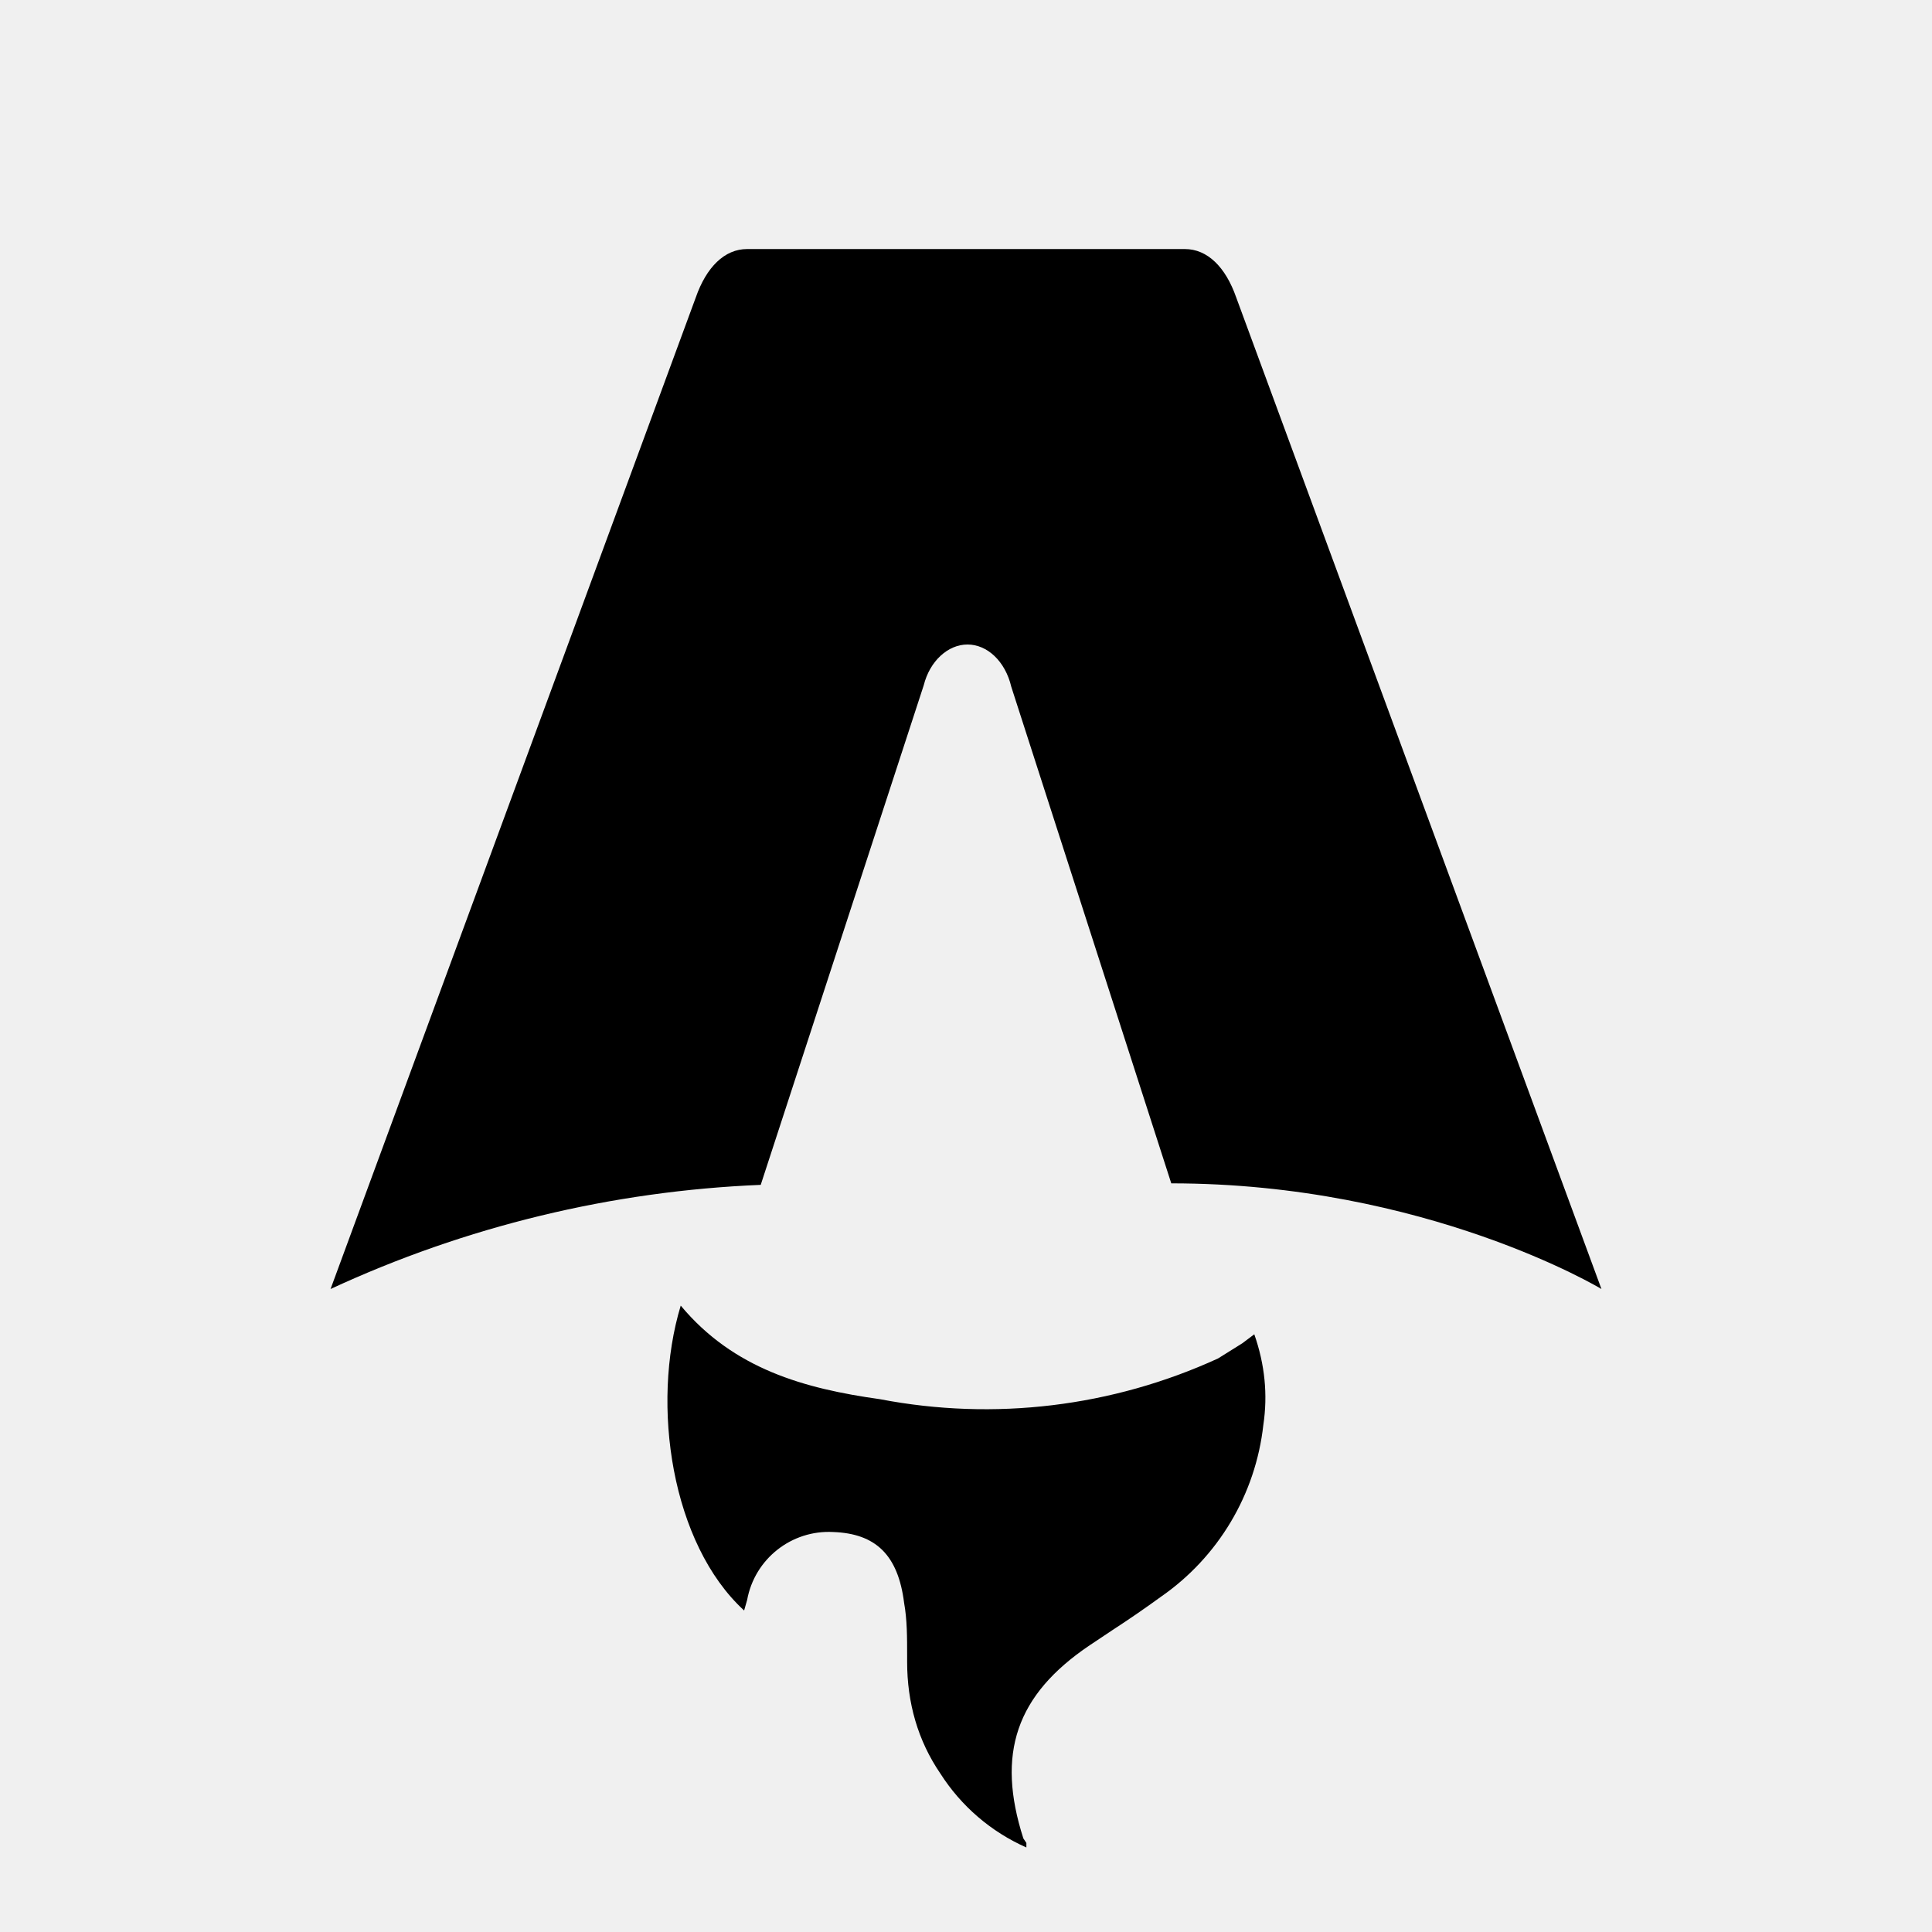
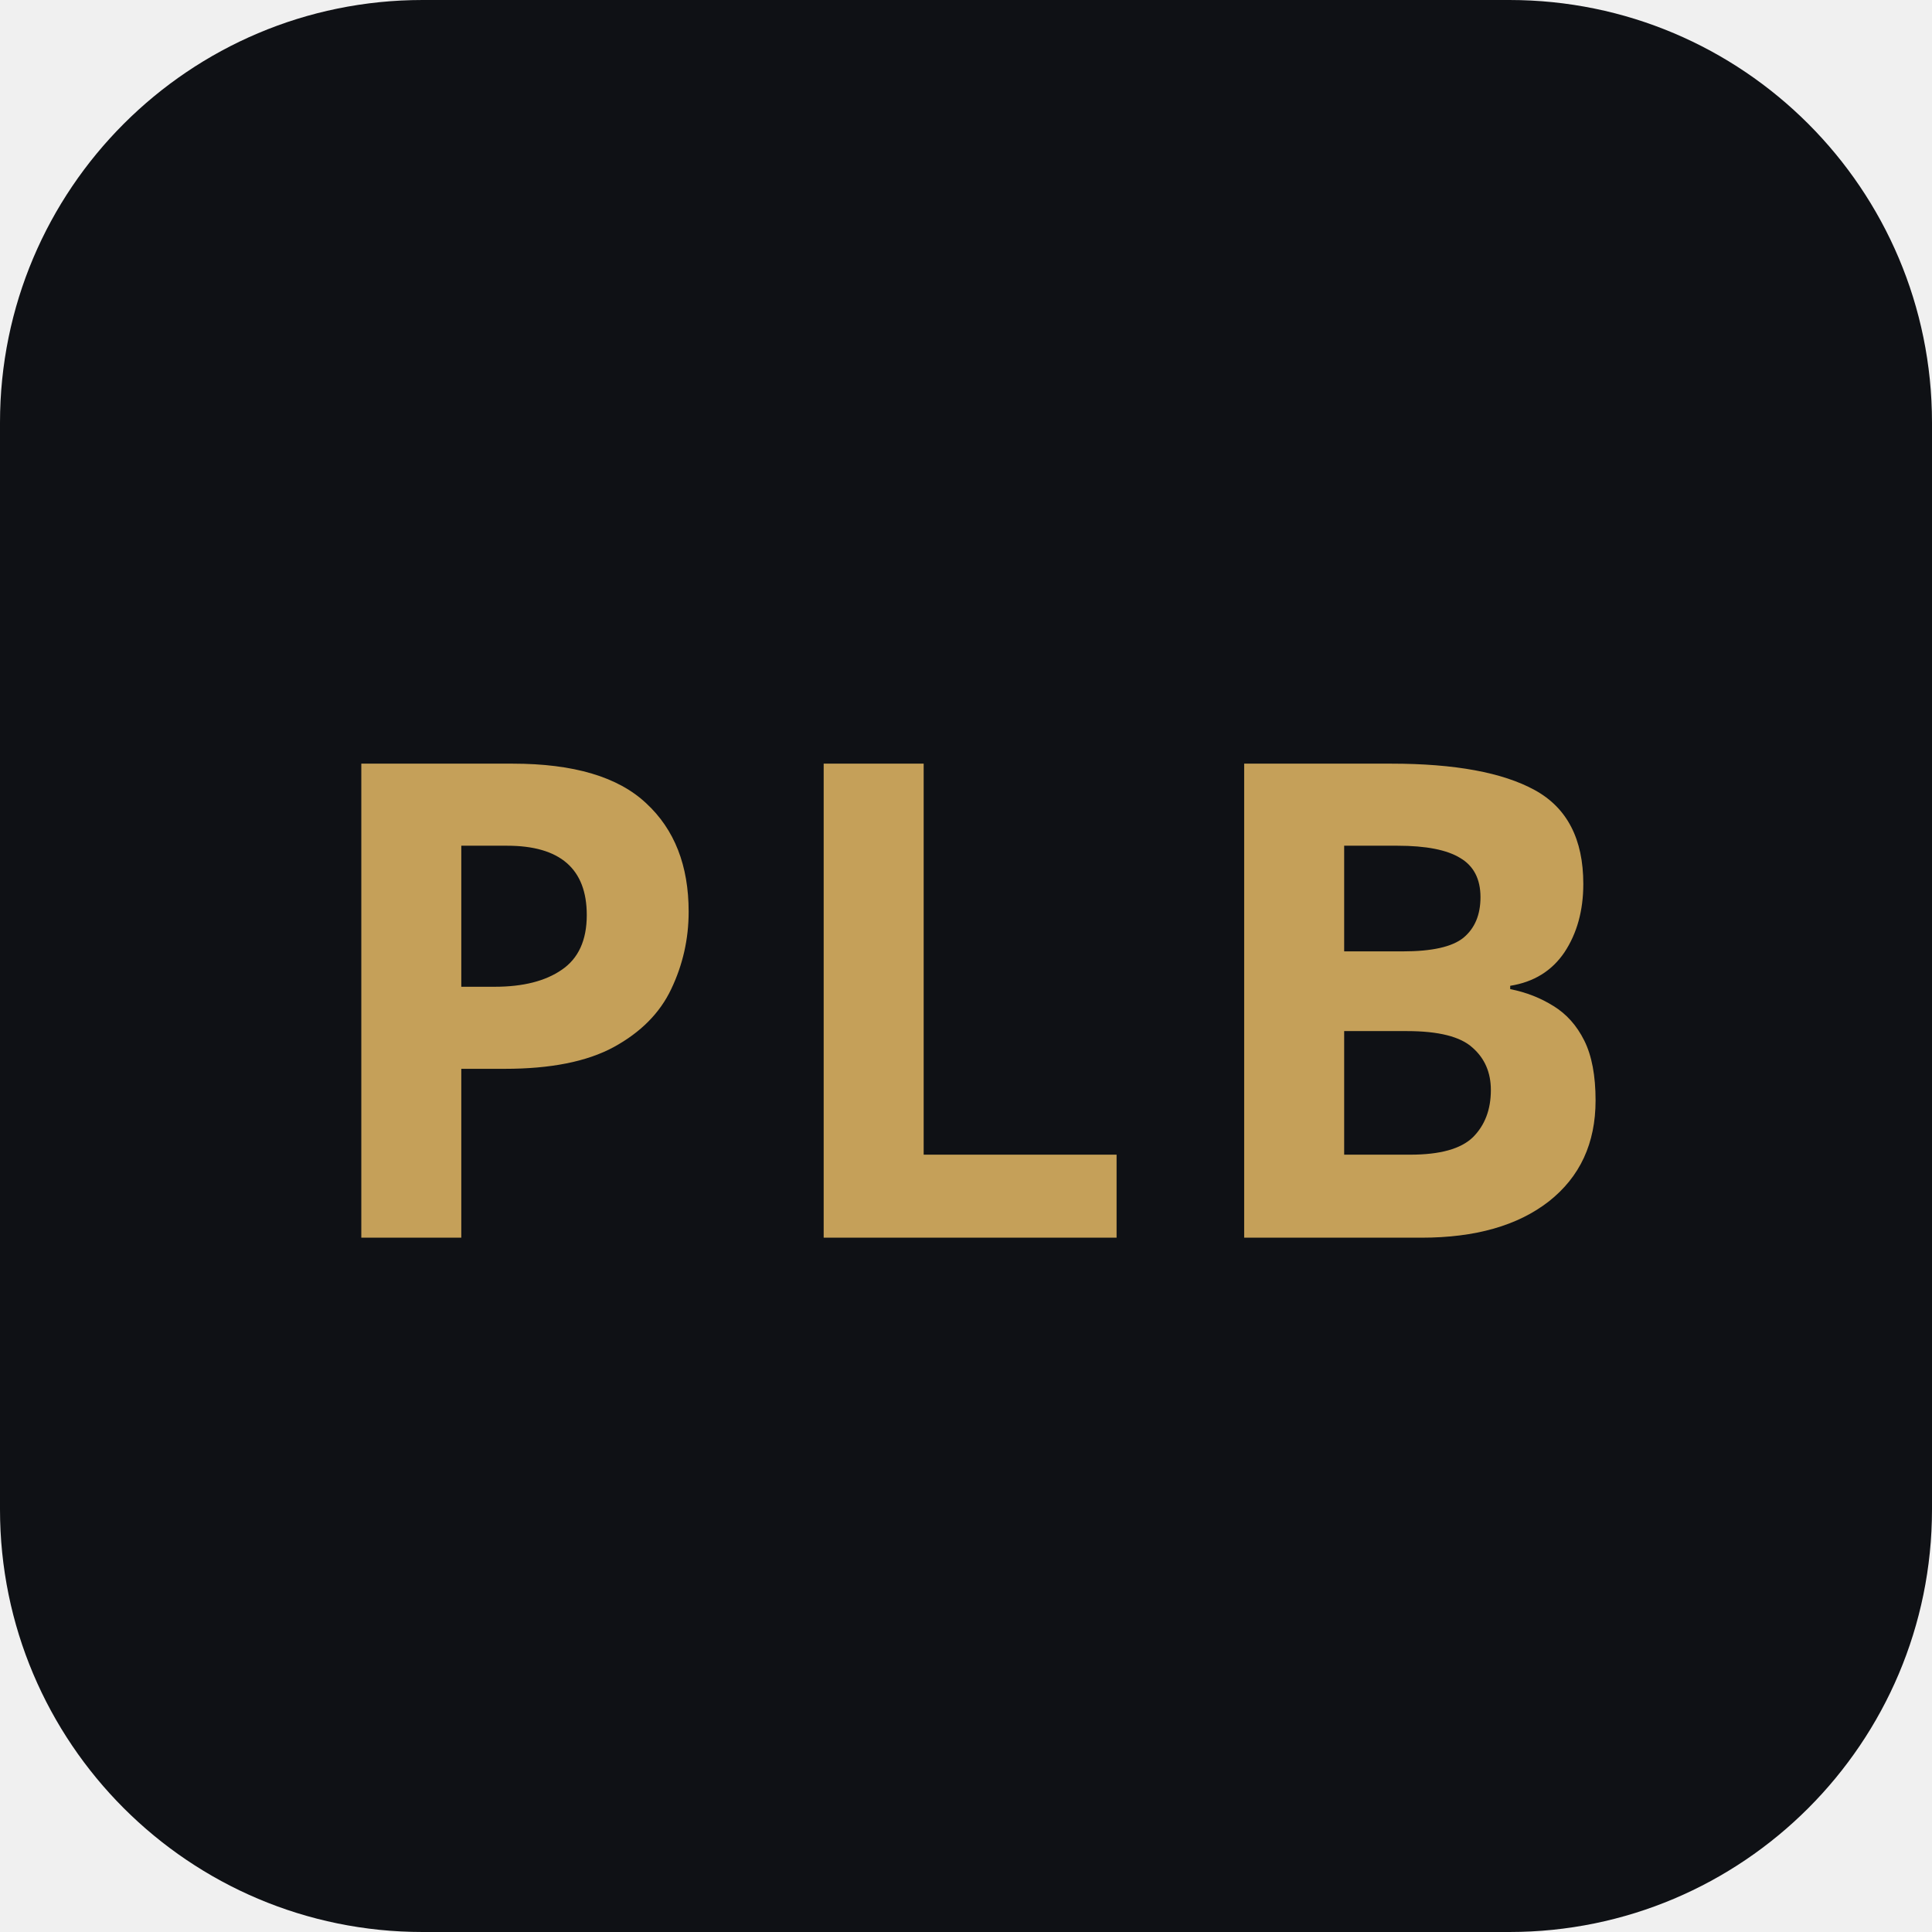
- <svg xmlns="http://www.w3.org/2000/svg" fill="none" viewBox="0 0 128 128">
-   <path d="M50.4 78.5a75.1 75.1 0 0 0-28.5 6.9l24.2-65.7c.7-2 1.9-3.2 3.4-3.2h29c1.5 0 2.7 1.2 3.4 3.2l24.2 65.7s-11.6-7-28.5-7L67 45.5c-.4-1.7-1.6-2.8-2.9-2.8-1.3 0-2.5 1.1-2.9 2.7L50.4 78.5Zm-1.1 28.2Zm-4.2-20.2c-2 6.6-.6 15.8 4.2 20.2a17.5 17.5 0 0 1 .2-.7 5.5 5.5 0 0 1 5.7-4.5c2.8.1 4.3 1.5 4.7 4.7.2 1.1.2 2.3.2 3.5v.4c0 2.7.7 5.2 2.2 7.4a13 13 0 0 0 5.7 4.9v-.3l-.2-.3c-1.8-5.6-.5-9.5 4.4-12.8l1.5-1a73 73 0 0 0 3.2-2.2 16 16 0 0 0 6.8-11.4c.3-2 .1-4-.6-6l-.8.6-1.6 1a37 37 0 0 1-22.4 2.7c-5-.7-9.7-2-13.2-6.2Z" />
-   <style>
-         path { fill: #000; }
-         @media (prefers-color-scheme: dark) {
-             path { fill: #FFF; }
-         }
-     </style>
+ <svg xmlns="http://www.w3.org/2000/svg" viewBox="0 0 64 64" fill="none">
+   <rect width="64" height="64" rx="14" fill="#0f1115" />
+   <text x="32" y="41" font-family="'Outfit', system-ui, sans-serif" font-weight="600" font-size="22" fill="#C5A059" text-anchor="middle" letter-spacing="1.5">PLB</text>
</svg>
